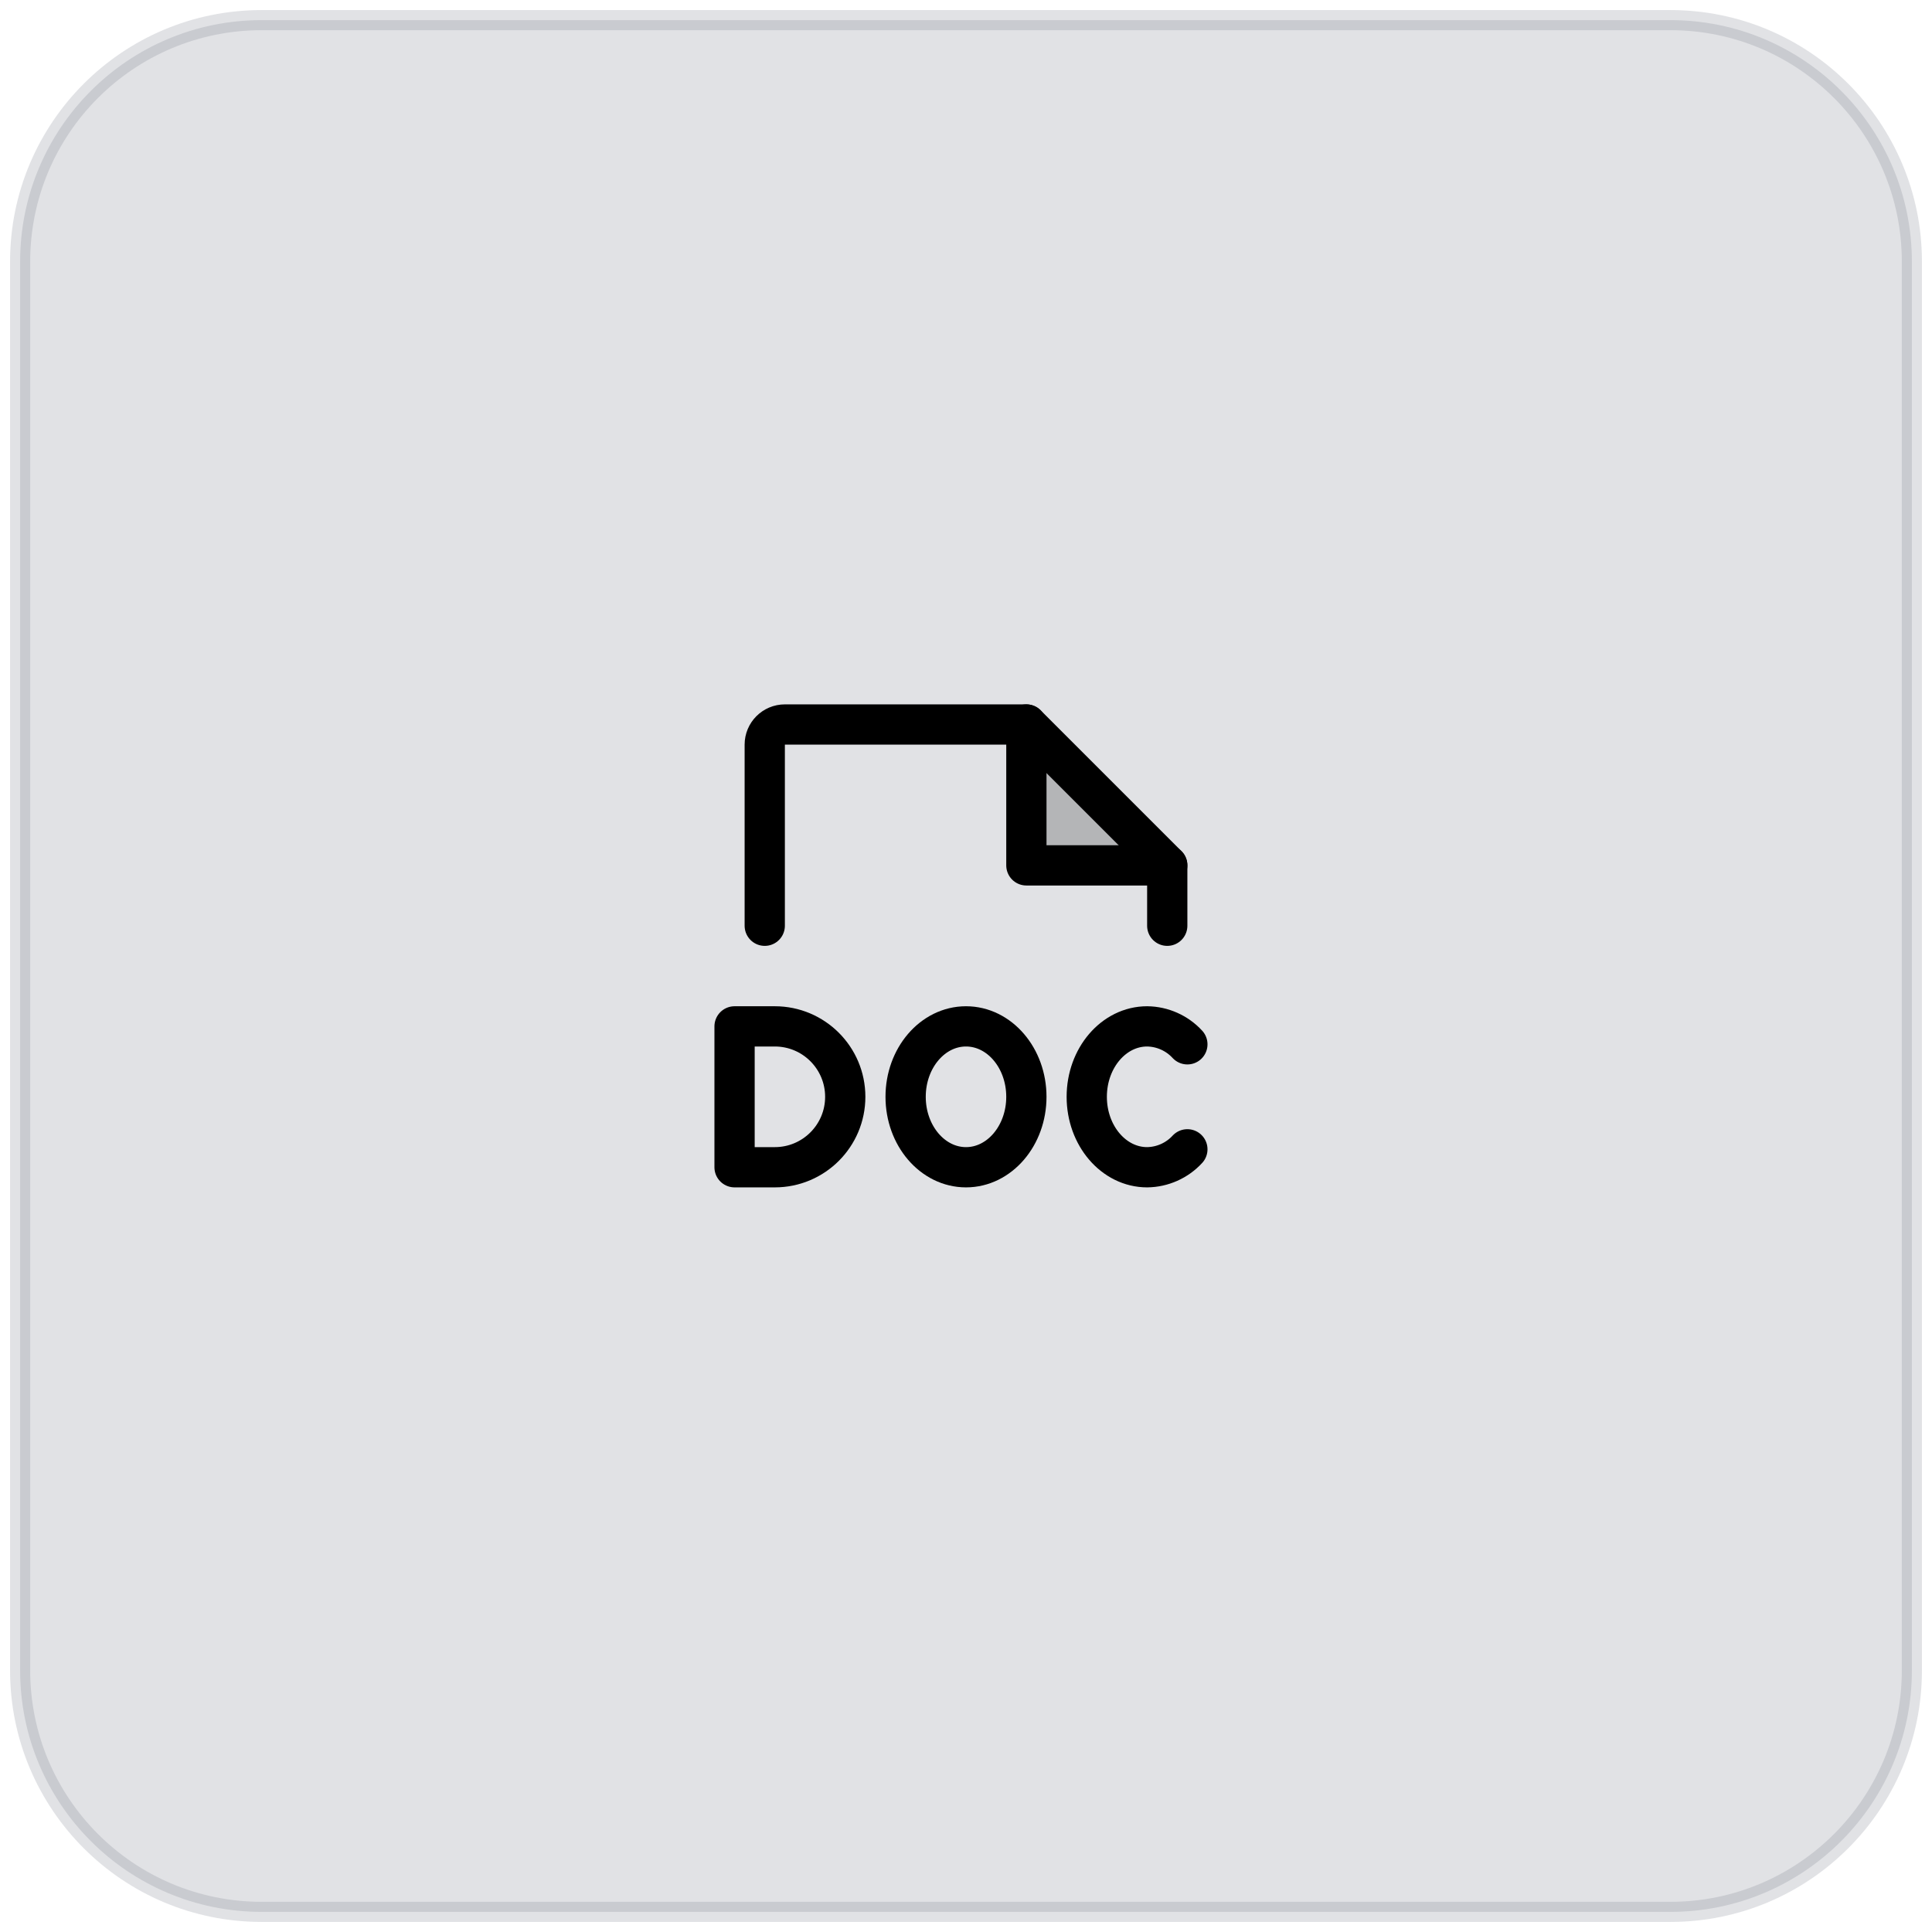
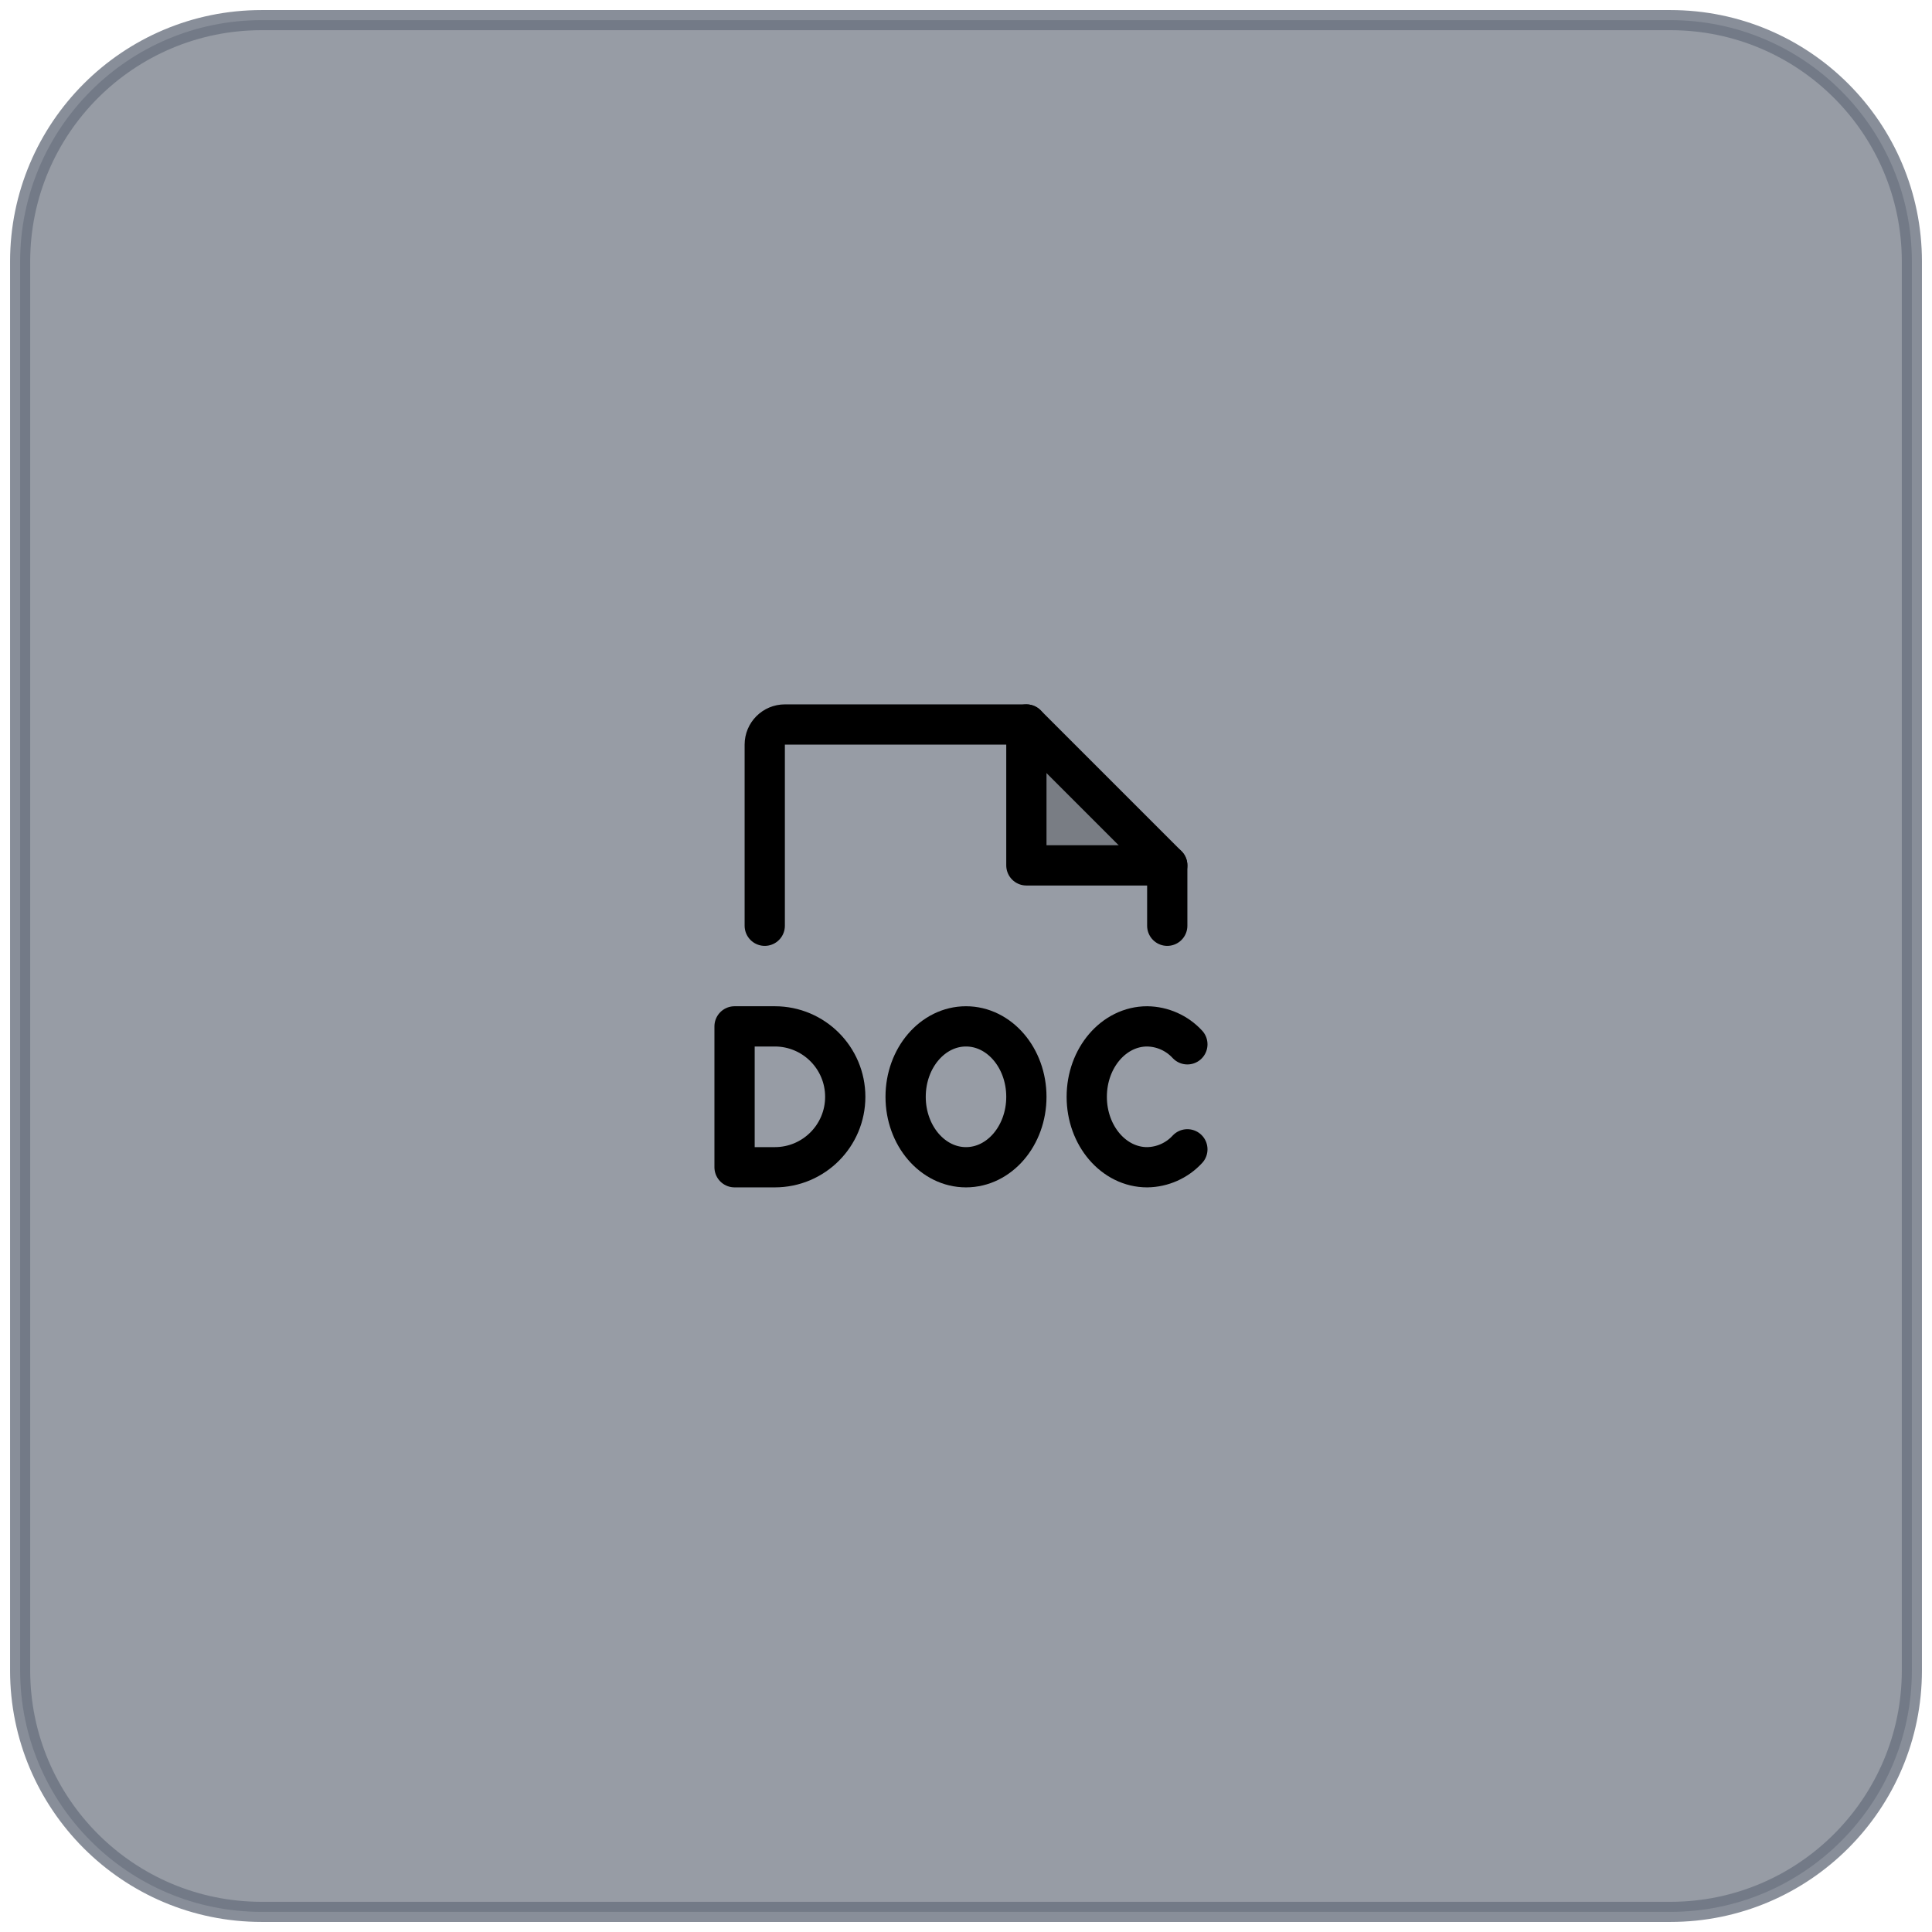
<svg xmlns="http://www.w3.org/2000/svg" width="96" height="96" style="box-shadow: 0 1px 2px 0 rgba(0, 0, 0, 0.05);">
-   <rect x="1" y="1" width="94" height="94" fill="rgba(107, 114, 128, 0.2)" stroke="rgba(107, 114, 128, 0.2)" rx="12" ry="12" />
+   <rect x="1" y="1" width="94" height="94" fill="rgba(107, 114, 128, 0.7)" stroke="rgba(107, 114, 128, 0.8)" rx="12" ry="12" />
  <svg x="32" y="32" width="32" height="32" viewBox="0 0 256 256">
    <rect width="256" height="256" fill="none" />
    <polygon points="152 32 152 88 208 88 152 32" opacity="0.2" />
    <path d="M48,112V40a8,8,0,0,1,8-8h96l56,56v24" fill="none" stroke="currentColor" stroke-linecap="round" stroke-linejoin="round" stroke-width="16" />
    <polyline points="152 32 152 88 208 88" fill="none" stroke="currentColor" stroke-linecap="round" stroke-linejoin="round" stroke-width="16" />
    <path d="M36,152v56H52a28,28,0,0,0,0-56Z" fill="none" stroke="currentColor" stroke-linecap="round" stroke-linejoin="round" stroke-width="16" />
    <path d="M216,200.87A22.12,22.12,0,0,1,200,208c-13.26,0-24-12.54-24-28s10.74-28,24-28a22.12,22.12,0,0,1,16,7.13" fill="none" stroke="currentColor" stroke-linecap="round" stroke-linejoin="round" stroke-width="16" />
    <ellipse cx="128" cy="180" rx="24" ry="28" fill="none" stroke="currentColor" stroke-linecap="round" stroke-linejoin="round" stroke-width="16" />
  </svg>
</svg>
